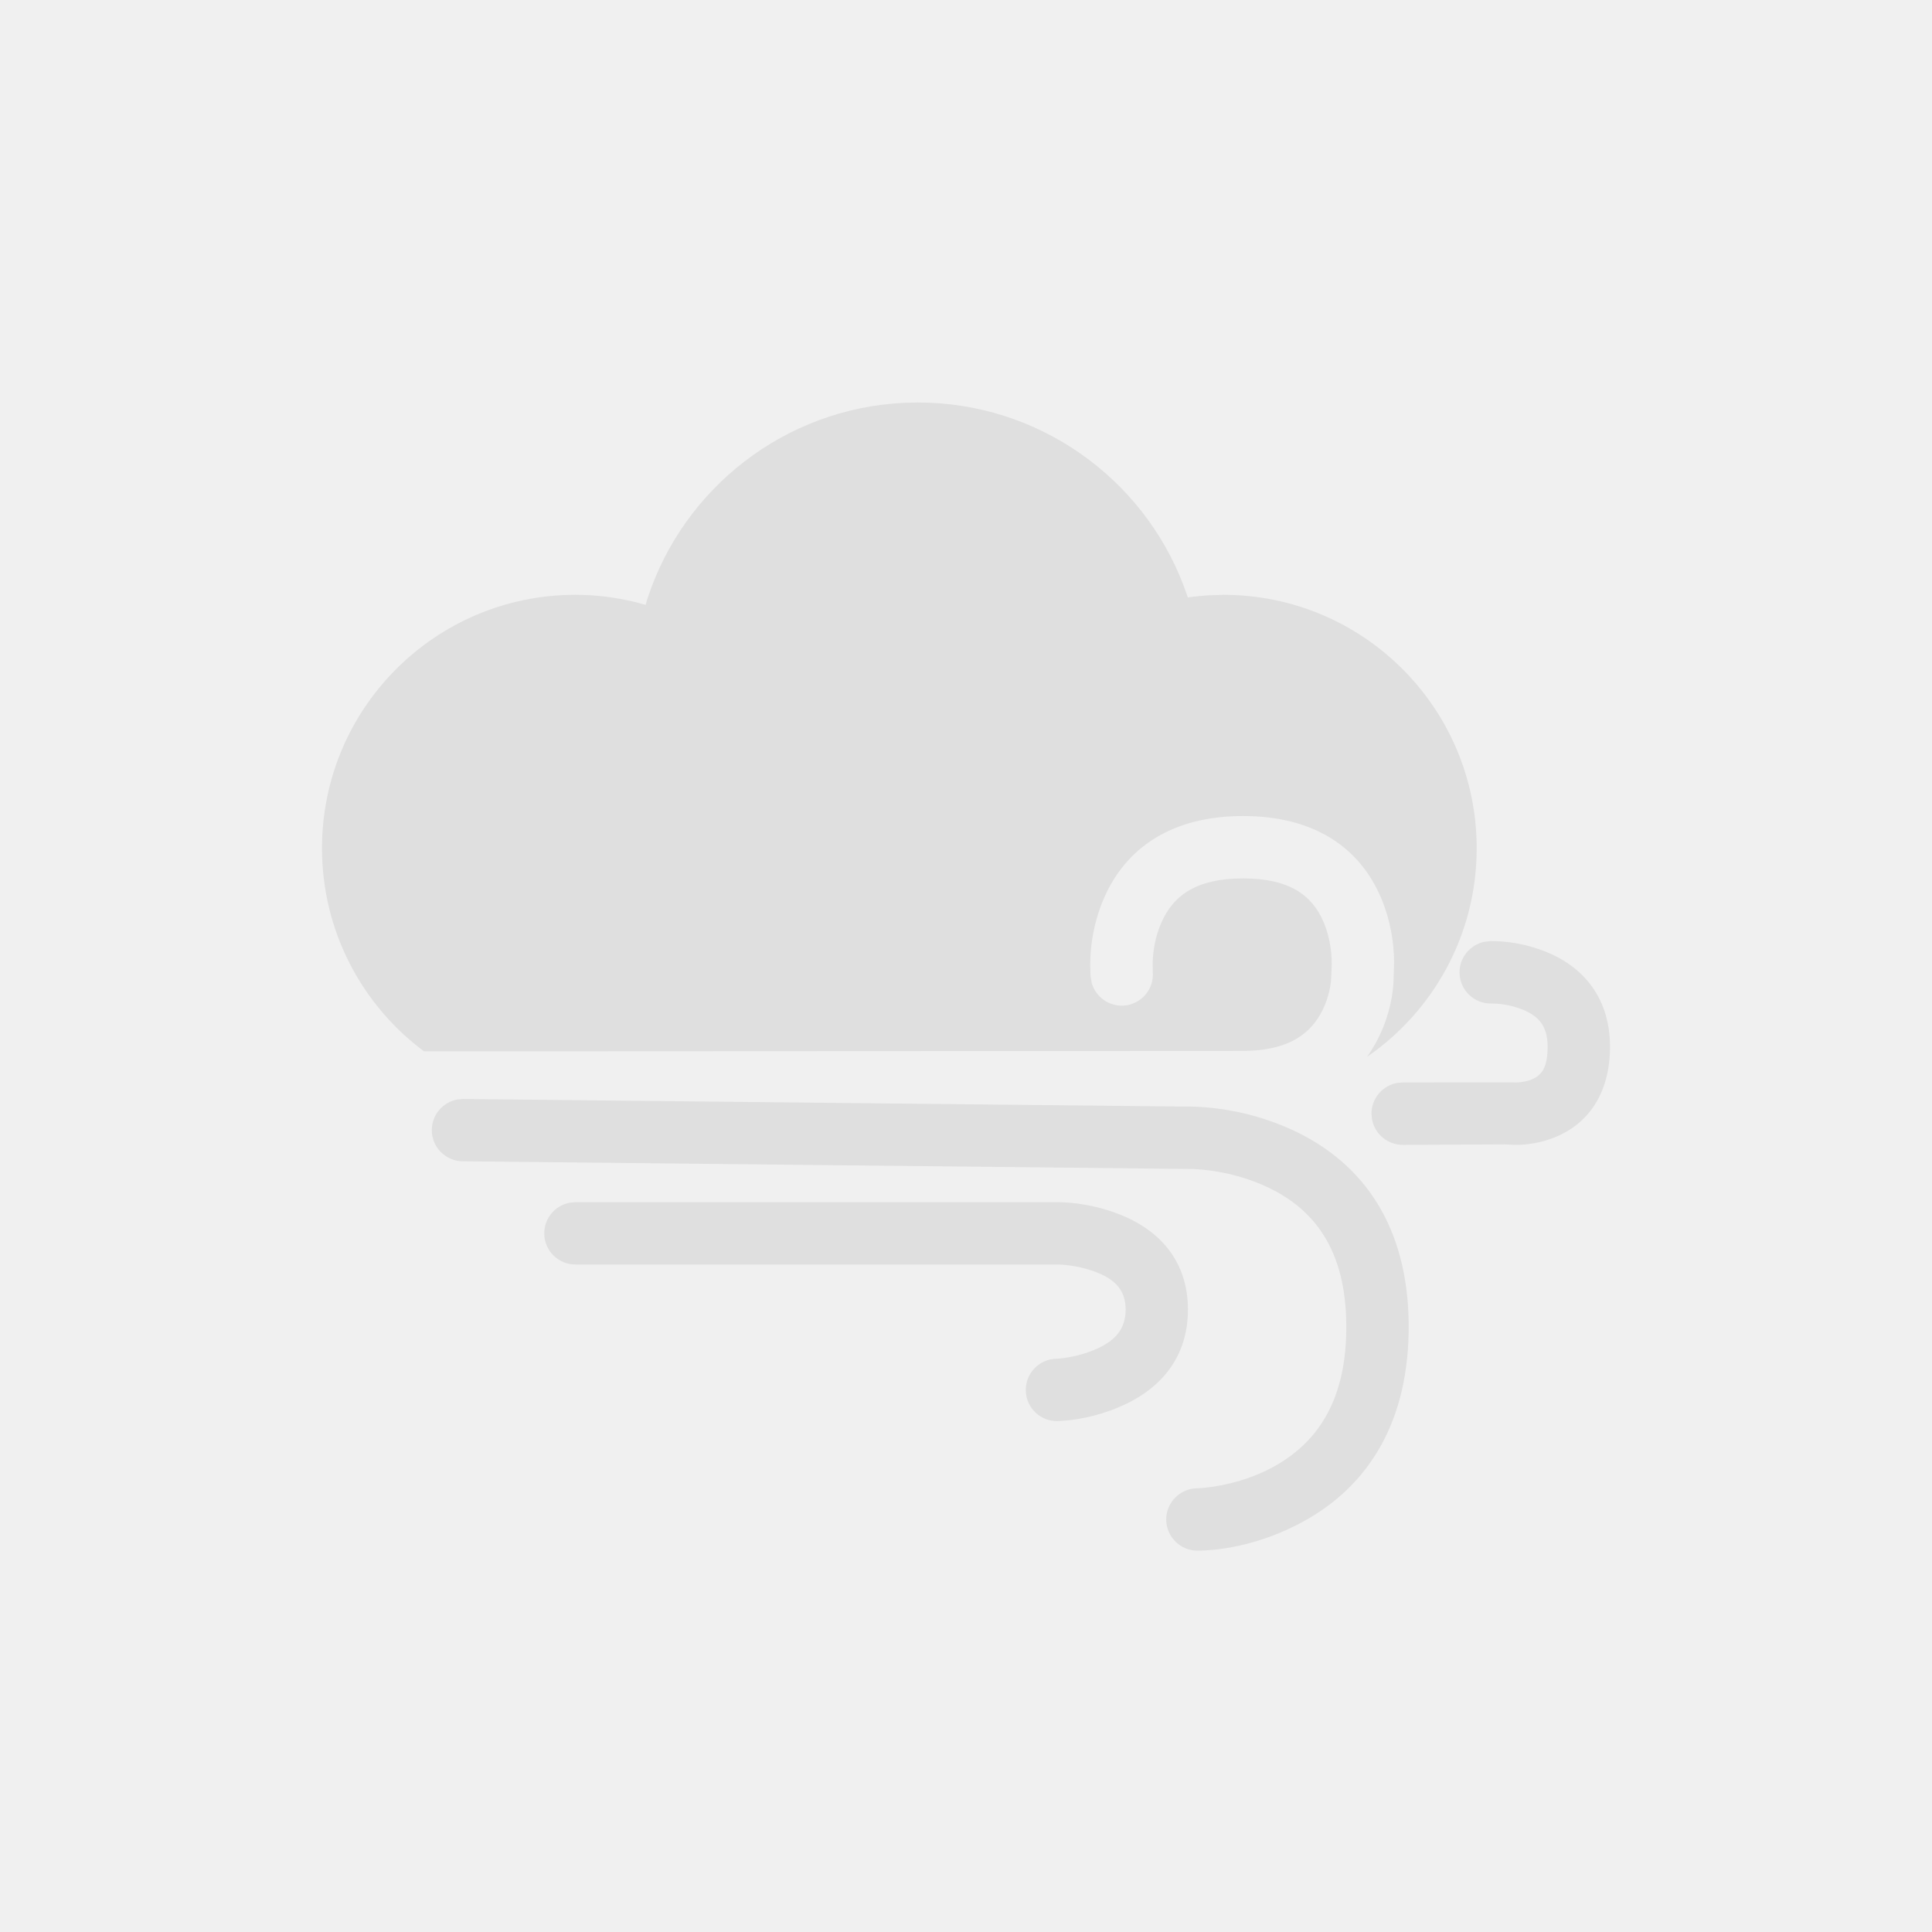
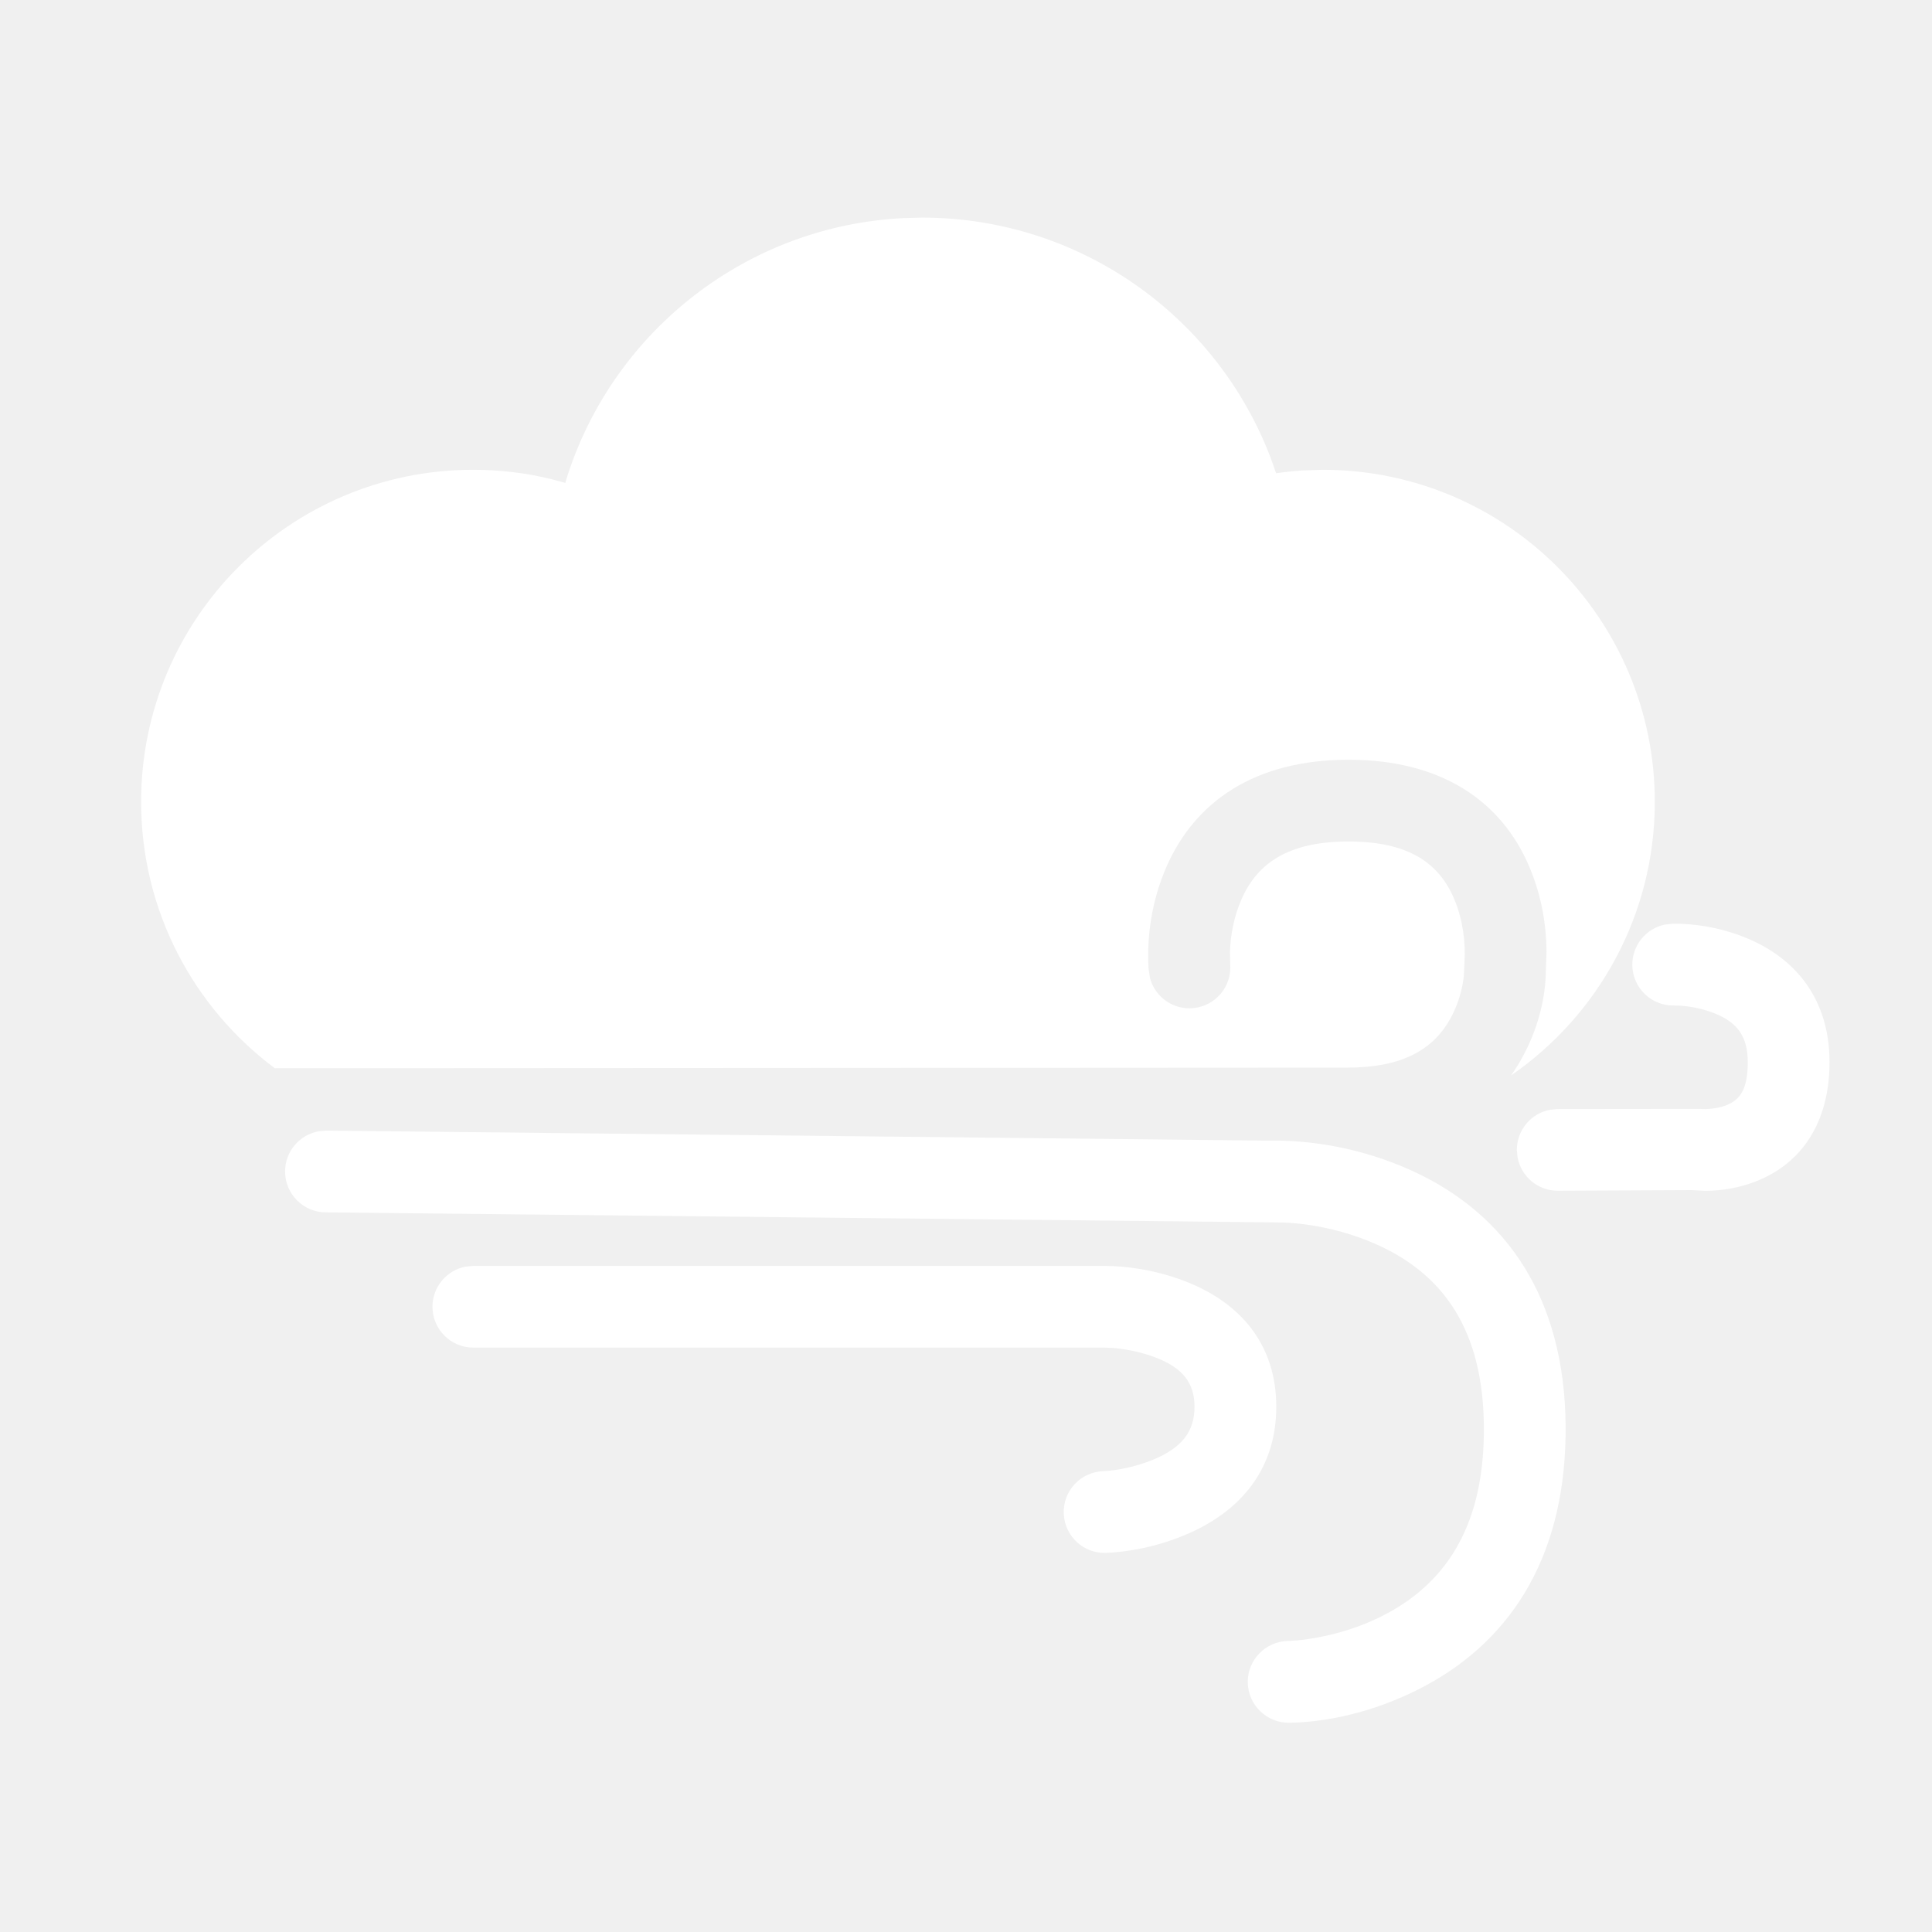
- <svg xmlns="http://www.w3.org/2000/svg" width="24" height="24" viewBox="0 0 24 24" fill="none">
-   <path d="M11.23 5.004C9.751 5.075 8.492 6.061 8.043 7.436L8.02 7.514L7.891 7.479C7.649 7.42 7.4 7.389 7.147 7.389C5.409 7.389 4 8.798 4 10.537C4 11.57 4.498 12.487 5.267 13.06L15.431 13.055C15.954 13.055 16.247 12.881 16.409 12.587C16.486 12.446 16.523 12.298 16.534 12.186L16.541 12.05C16.551 11.876 16.528 11.66 16.446 11.463C16.3 11.112 16.007 10.912 15.442 10.912C14.875 10.912 14.576 11.114 14.424 11.468C14.354 11.629 14.324 11.802 14.319 11.952L14.32 12.069C14.34 12.282 14.183 12.471 13.97 12.491C13.781 12.508 13.611 12.386 13.561 12.209L13.547 12.12L13.546 12.099C13.532 11.82 13.571 11.489 13.712 11.162C13.986 10.527 14.562 10.137 15.442 10.137C16.324 10.137 16.897 10.529 17.161 11.166C17.273 11.435 17.316 11.707 17.318 11.951L17.31 12.207C17.297 12.426 17.235 12.692 17.088 12.96C17.055 13.019 17.02 13.075 16.981 13.129C17.805 12.562 18.344 11.612 18.344 10.537C18.344 8.798 16.935 7.389 15.197 7.389L14.999 7.396C14.934 7.4 14.868 7.407 14.803 7.415L14.756 7.422L14.705 7.279C14.194 5.931 12.893 5 11.402 5L11.23 5.004Z" fill="#DFDFDF" />
-   <path d="M19.213 11.827C18.958 11.722 18.709 11.689 18.516 11.691L18.441 11.699C18.261 11.736 18.127 11.897 18.131 12.087C18.136 12.301 18.313 12.47 18.525 12.466L18.59 12.468C18.684 12.474 18.805 12.497 18.918 12.543C19.124 12.628 19.225 12.757 19.225 13.003C19.225 13.257 19.155 13.359 19.022 13.411C18.941 13.443 18.845 13.451 18.768 13.446L17.423 13.447L17.353 13.453C17.173 13.487 17.036 13.646 17.037 13.836L17.044 13.905C17.077 14.086 17.236 14.222 17.426 14.222L18.692 14.216L18.822 14.222C18.975 14.222 19.139 14.197 19.304 14.132C19.733 13.964 20 13.578 20 13.003C20 12.418 19.691 12.023 19.213 11.827Z" fill="#DFDFDF" />
-   <path d="M5.752 13.652L14.682 13.746C15.067 13.739 15.563 13.81 16.059 14.039C16.941 14.447 17.487 15.237 17.499 16.44C17.511 17.645 17.009 18.459 16.177 18.908C15.693 19.17 15.216 19.259 14.879 19.263C14.665 19.265 14.49 19.093 14.487 18.88C14.485 18.666 14.657 18.491 14.87 18.488L14.952 18.483C15.005 18.478 15.073 18.469 15.153 18.454C15.378 18.412 15.603 18.338 15.809 18.227C16.393 17.911 16.734 17.359 16.724 16.448C16.715 15.554 16.352 15.028 15.733 14.742C15.416 14.595 15.086 14.534 14.824 14.522L5.752 14.426C5.538 14.426 5.364 14.253 5.364 14.039C5.364 13.849 5.501 13.691 5.682 13.658L5.752 13.652Z" fill="#DFDFDF" />
-   <path d="M13.888 15.078C13.603 14.969 13.328 14.934 13.13 14.934H7.148L7.079 14.94C6.898 14.973 6.761 15.131 6.761 15.321C6.761 15.535 6.934 15.708 7.148 15.708H13.13L13.206 15.711C13.317 15.72 13.468 15.746 13.612 15.801C13.862 15.897 13.983 16.035 13.983 16.269C13.983 16.508 13.856 16.658 13.6 16.766C13.418 16.843 13.227 16.875 13.115 16.879C12.901 16.887 12.735 17.068 12.743 17.281C12.751 17.495 12.931 17.662 13.145 17.653C13.343 17.645 13.617 17.6 13.9 17.48C14.419 17.262 14.757 16.86 14.757 16.269C14.757 15.673 14.413 15.278 13.888 15.078Z" fill="#DFDFDF" />
+ <svg xmlns="http://www.w3.org/2000/svg" width="25" height="25" viewBox="0 0 25 25" fill="none">
+   <path d="M11.699 2.822C9.679 2.919 7.96 4.265 7.347 6.143L7.315 6.249L7.14 6.201C6.81 6.12 6.469 6.079 6.124 6.079C3.75 6.079 1.826 8.003 1.826 10.376C1.826 11.787 2.506 13.039 3.556 13.823L17.435 13.815C18.15 13.815 18.549 13.578 18.77 13.177C18.876 12.983 18.926 12.782 18.942 12.629L18.951 12.443C18.965 12.206 18.933 11.911 18.821 11.642C18.622 11.163 18.222 10.889 17.45 10.889C16.676 10.889 16.268 11.165 16.06 11.648C15.965 11.868 15.923 12.104 15.916 12.31L15.918 12.47C15.945 12.761 15.731 13.018 15.44 13.045C15.181 13.069 14.949 12.902 14.882 12.661L14.863 12.539L14.861 12.51C14.842 12.129 14.896 11.677 15.088 11.23C15.461 10.364 16.248 9.831 17.45 9.831C18.654 9.831 19.437 10.367 19.798 11.236C19.95 11.603 20.009 11.974 20.012 12.309L20 12.658C19.983 12.957 19.898 13.319 19.697 13.686C19.653 13.766 19.605 13.843 19.552 13.917C20.676 13.142 21.413 11.845 21.413 10.376C21.413 8.003 19.489 6.079 17.115 6.079L16.846 6.088C16.756 6.094 16.667 6.103 16.577 6.115L16.513 6.124L16.444 5.929C15.745 4.088 13.969 2.816 11.933 2.816L11.699 2.822Z" fill="white" />
+   <path d="M22.599 12.138C22.251 11.995 21.911 11.95 21.648 11.953L21.544 11.964C21.299 12.014 21.117 12.234 21.122 12.494C21.129 12.786 21.371 13.017 21.66 13.011L21.748 13.014C21.877 13.023 22.042 13.053 22.197 13.117C22.478 13.232 22.616 13.409 22.616 13.744C22.616 14.091 22.52 14.23 22.338 14.302C22.228 14.345 22.097 14.357 21.992 14.349L20.155 14.351L20.06 14.36C19.813 14.405 19.627 14.622 19.628 14.882L19.637 14.976C19.683 15.223 19.899 15.409 20.159 15.408L21.887 15.4L22.066 15.409C22.274 15.409 22.499 15.374 22.724 15.286C23.309 15.057 23.674 14.529 23.674 13.744C23.674 12.946 23.252 12.407 22.599 12.138Z" fill="white" />
+   <path d="M4.218 14.63L16.412 14.76C16.938 14.749 17.616 14.847 18.292 15.159C19.497 15.716 20.242 16.795 20.259 18.438C20.275 20.083 19.59 21.194 18.454 21.808C17.793 22.165 17.141 22.287 16.681 22.292C16.389 22.295 16.15 22.061 16.146 21.769C16.143 21.477 16.378 21.238 16.67 21.234L16.782 21.227C16.853 21.221 16.946 21.208 17.055 21.188C17.363 21.13 17.67 21.029 17.951 20.877C18.749 20.446 19.214 19.693 19.201 18.448C19.189 17.227 18.693 16.51 17.848 16.119C17.415 15.919 16.964 15.834 16.606 15.819L4.218 15.688C3.926 15.688 3.689 15.451 3.689 15.159C3.689 14.899 3.876 14.684 4.123 14.639L4.218 14.63Z" fill="white" />
+   <path d="M15.329 16.577C14.939 16.428 14.564 16.381 14.293 16.381H6.125L6.03 16.389C5.784 16.434 5.596 16.65 5.596 16.909C5.596 17.201 5.833 17.438 6.125 17.438H14.293L14.396 17.442C14.549 17.454 14.754 17.49 14.951 17.565C15.293 17.696 15.457 17.885 15.457 18.204C15.457 18.53 15.285 18.735 14.934 18.883C14.686 18.988 14.426 19.031 14.272 19.037C13.98 19.049 13.753 19.295 13.765 19.586C13.776 19.878 14.022 20.106 14.314 20.094C14.583 20.084 14.958 20.021 15.345 19.858C16.053 19.559 16.515 19.011 16.515 18.204C16.515 17.391 16.045 16.851 15.329 16.577Z" fill="white" />
</svg>
